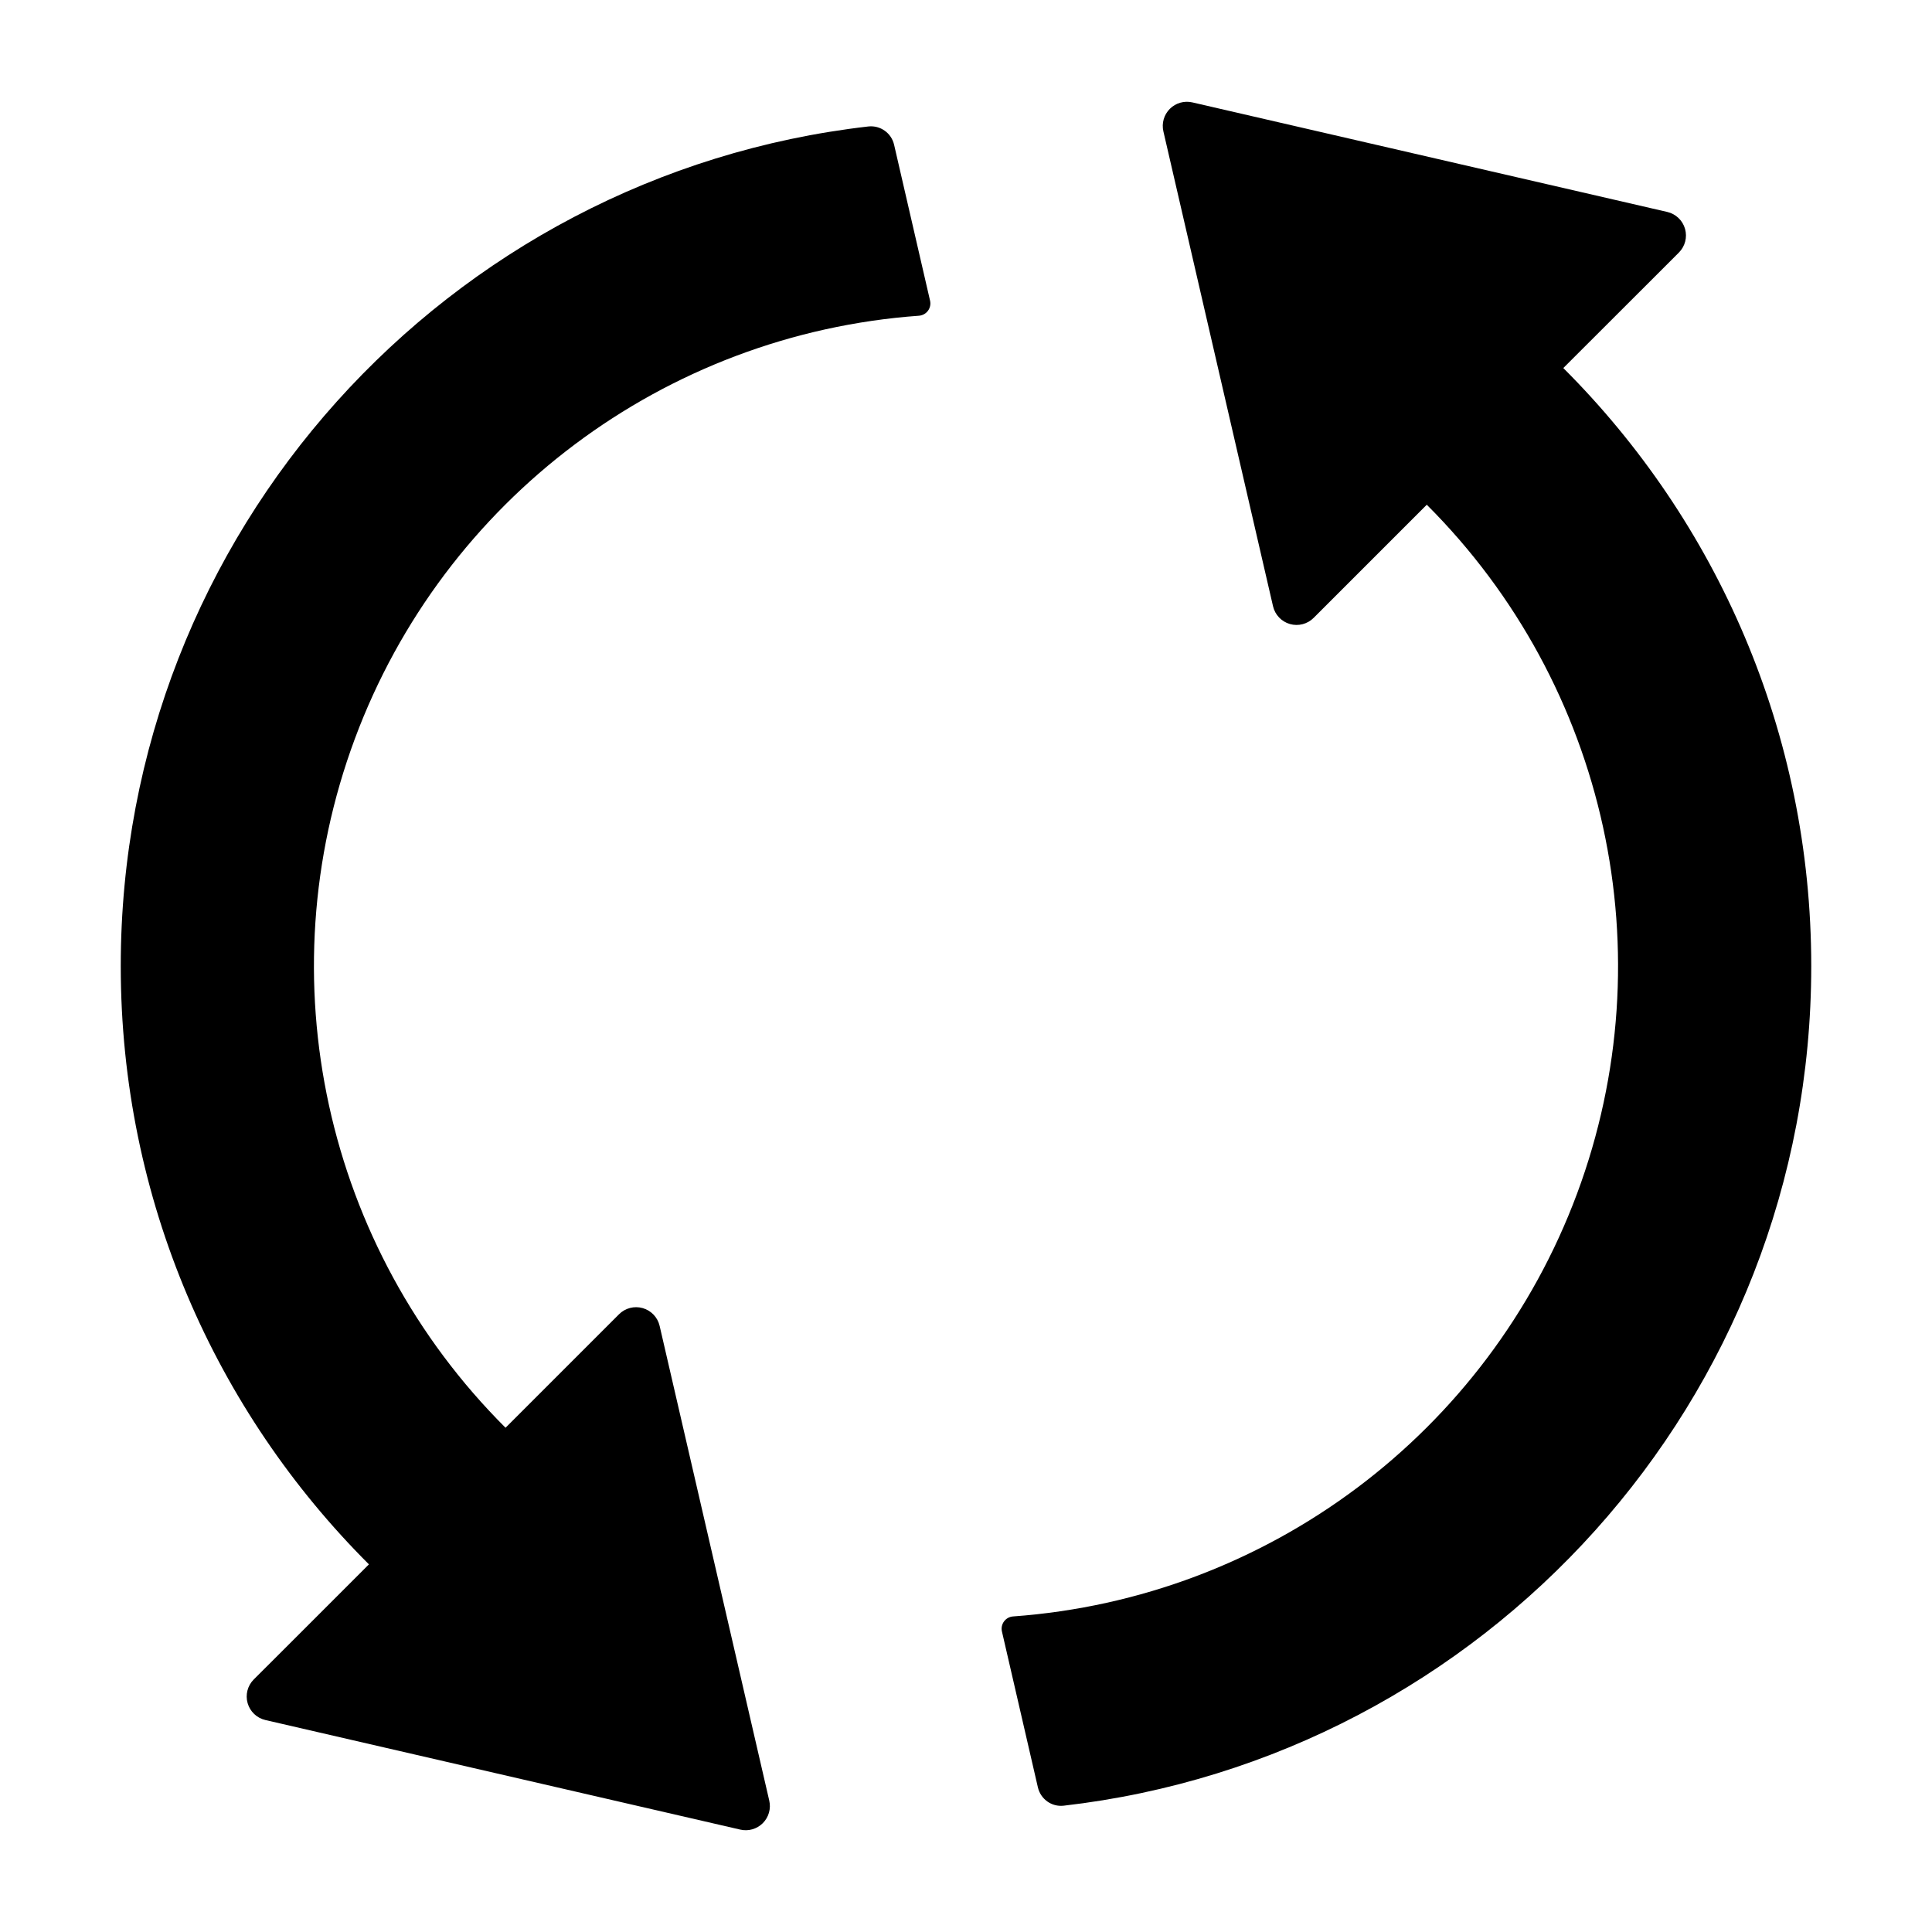
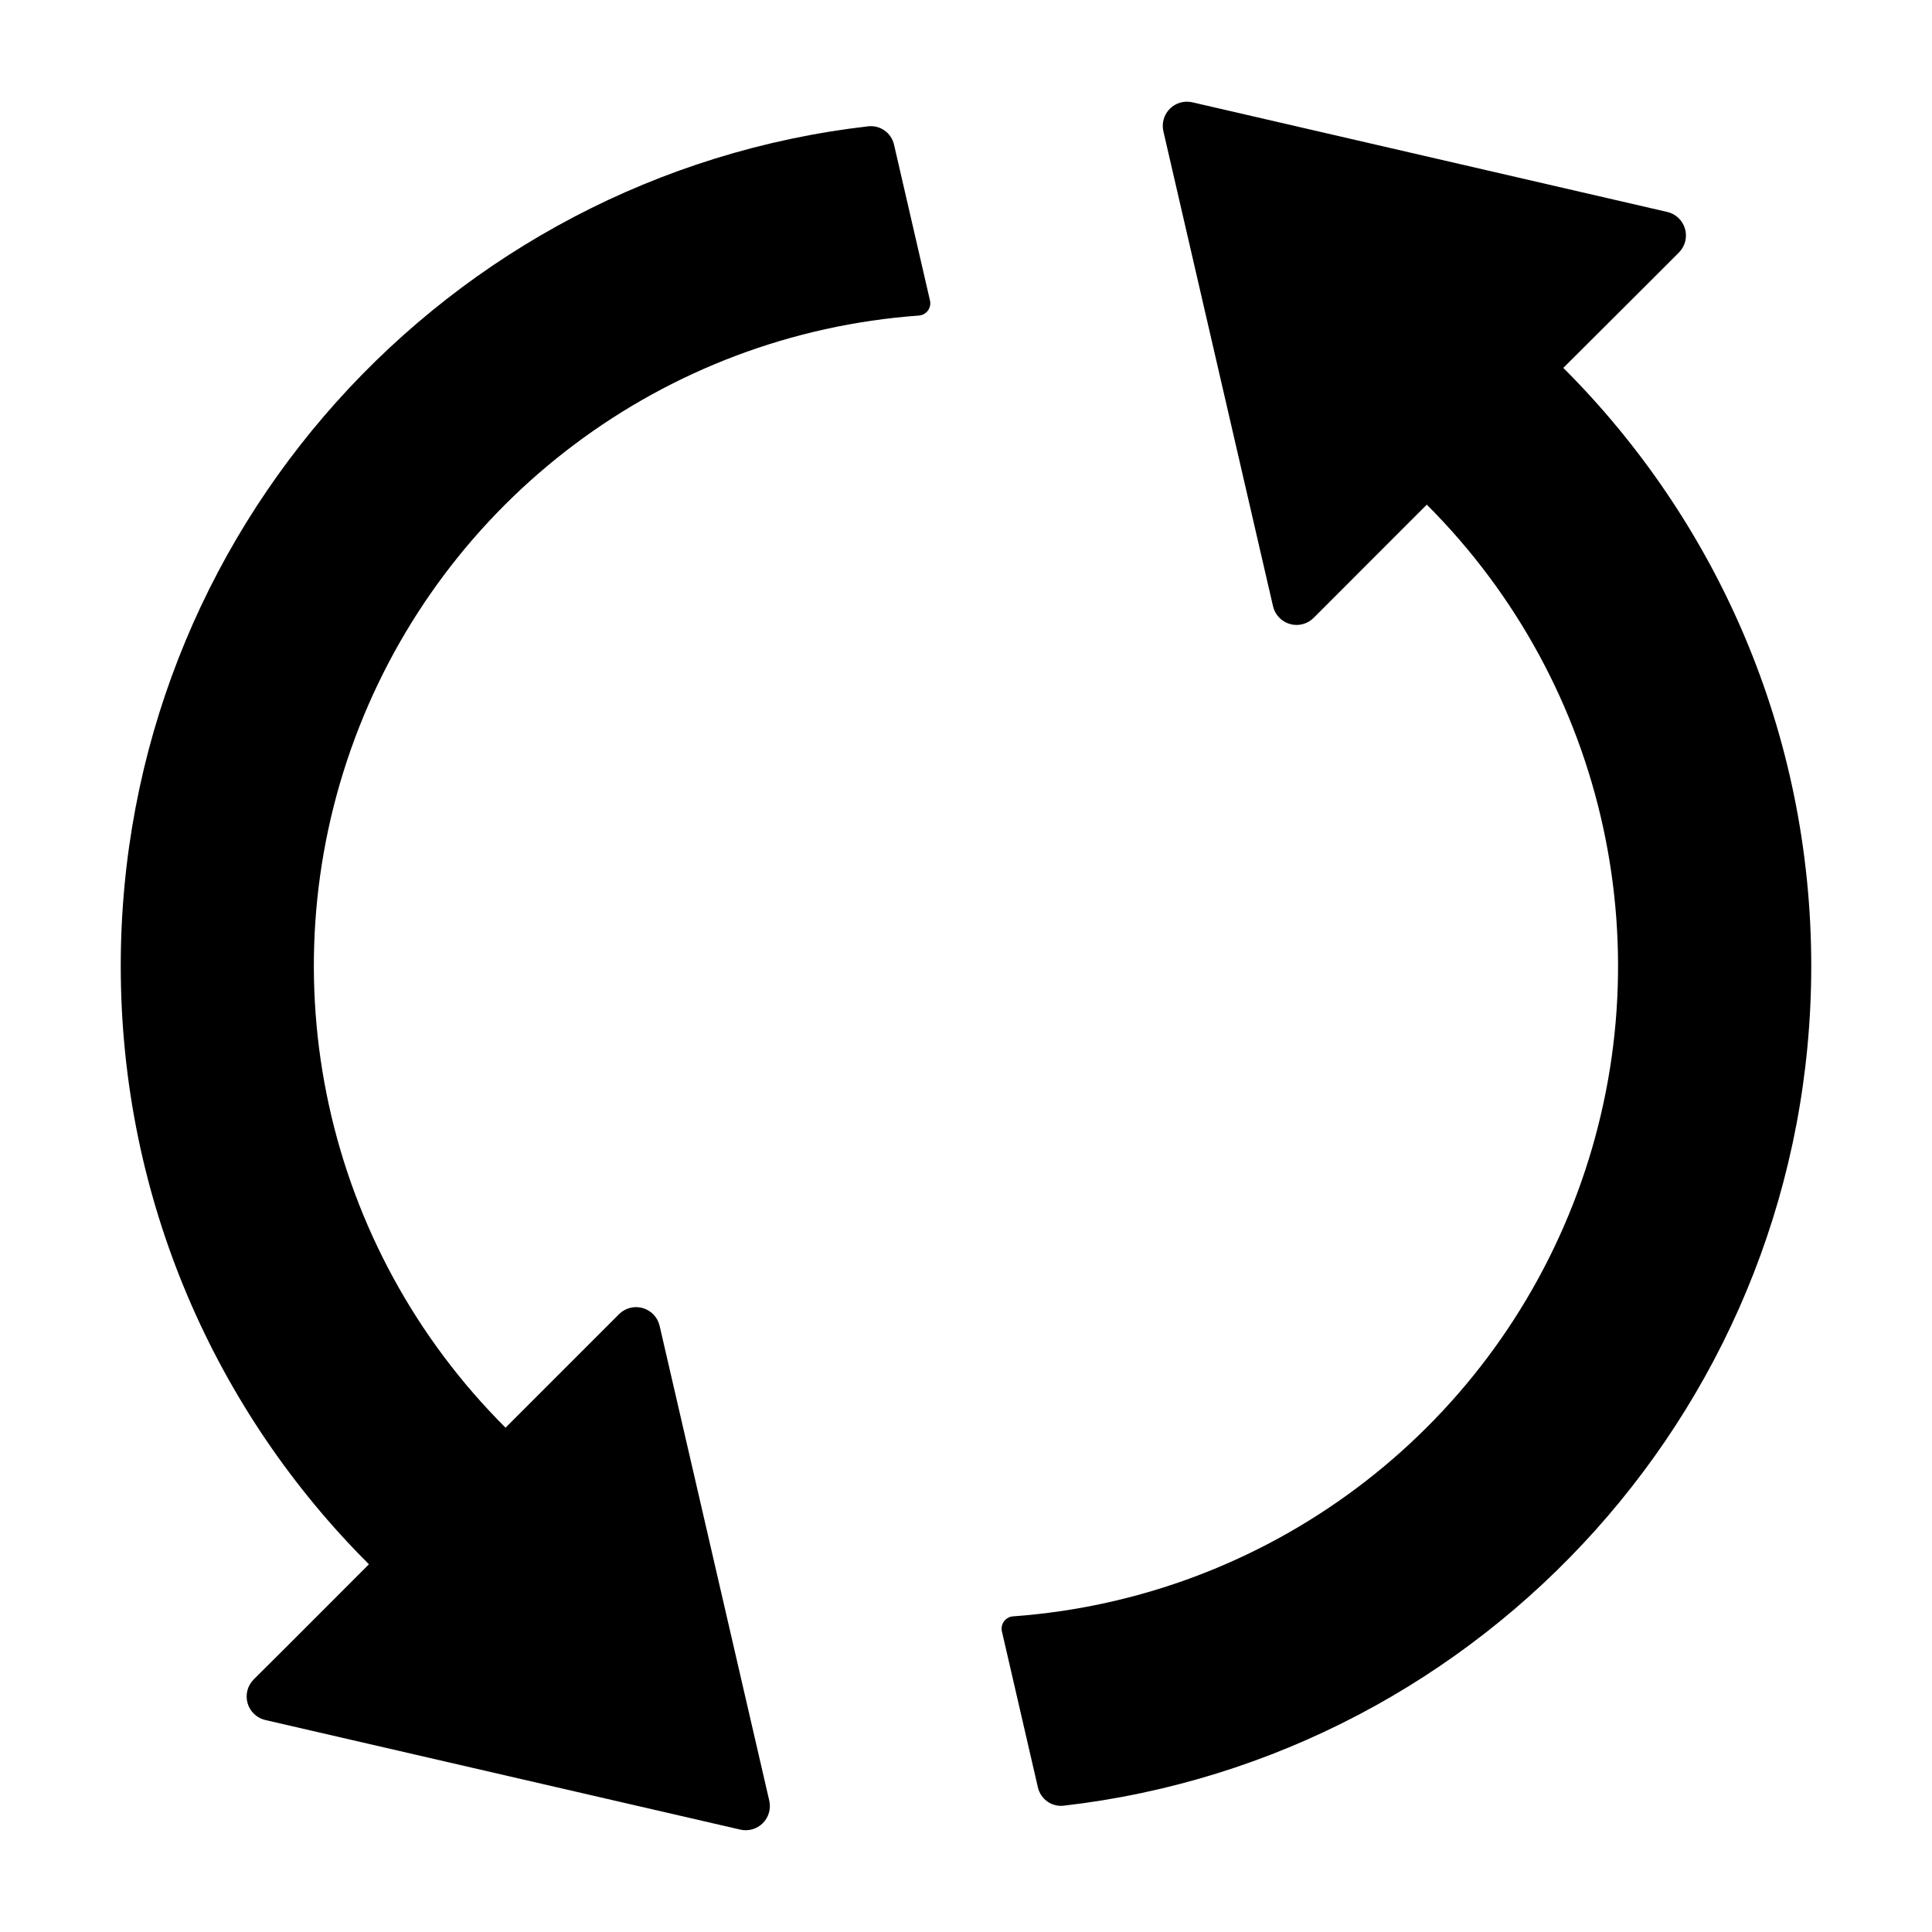
<svg width="24" height="24" viewBox="0 0 24 24">
  <g>
-     <path d="m20.443 3.55.413-.413a.3.3 0 0 0-.144-.504l-5.9-1.361a.3.3 0 0 0-.36.36l1.362 5.899a.3.3 0 0 0 .505.144l1.405-1.405a8.1 8.1 0 0 1-5.14 13.81.153.153 0 0 0-.138.185l.447 1.938c.034.146.17.245.32.228 5.227-.601 9.287-5.042 9.287-10.43 0-2.902-1.177-5.529-3.08-7.429zM3.566 20.45l-.414.413a.3.3 0 0 0 .145.504l5.899 1.361a.3.3 0 0 0 .36-.36L8.194 16.47a.3.3 0 0 0-.504-.144l-1.41 1.41a8.1 8.1 0 0 1 5.136-13.814.153.153 0 0 0 .138-.185l-.447-1.938a.295.295 0 0 0-.32-.228C5.56 2.17 1.5 6.61 1.5 12c0 2.904 1.178 5.532 3.083 7.433z" />
+     <path d="m20.443 3.55.413-.413a.3.3 0 0 0-.144-.504l-5.9-1.362a.3.3 0 0 0-.36.36l1.362 5.9a.3.3 0 0 0 .505.144l1.405-1.406a8.1 8.1 0 0 1-5.14 13.81.153.153 0 0 0-.138.186l.447 1.938c.034.146.17.245.32.228C18.44 21.83 22.5 17.389 22.5 12c0-2.902-1.177-5.529-3.08-7.43zM3.566 20.45l-.414.412a.3.3 0 0 0 .145.505l5.899 1.361a.3.3 0 0 0 .36-.36L8.194 16.47a.3.3 0 0 0-.504-.145l-1.41 1.41A8.1 8.1 0 0 1 11.415 3.92a.153.153 0 0 0 .138-.185l-.447-1.938a.295.295 0 0 0-.32-.228C5.56 2.17 1.5 6.611 1.5 12c0 2.903 1.178 5.532 3.083 7.432z" />
  </g>
</svg>
